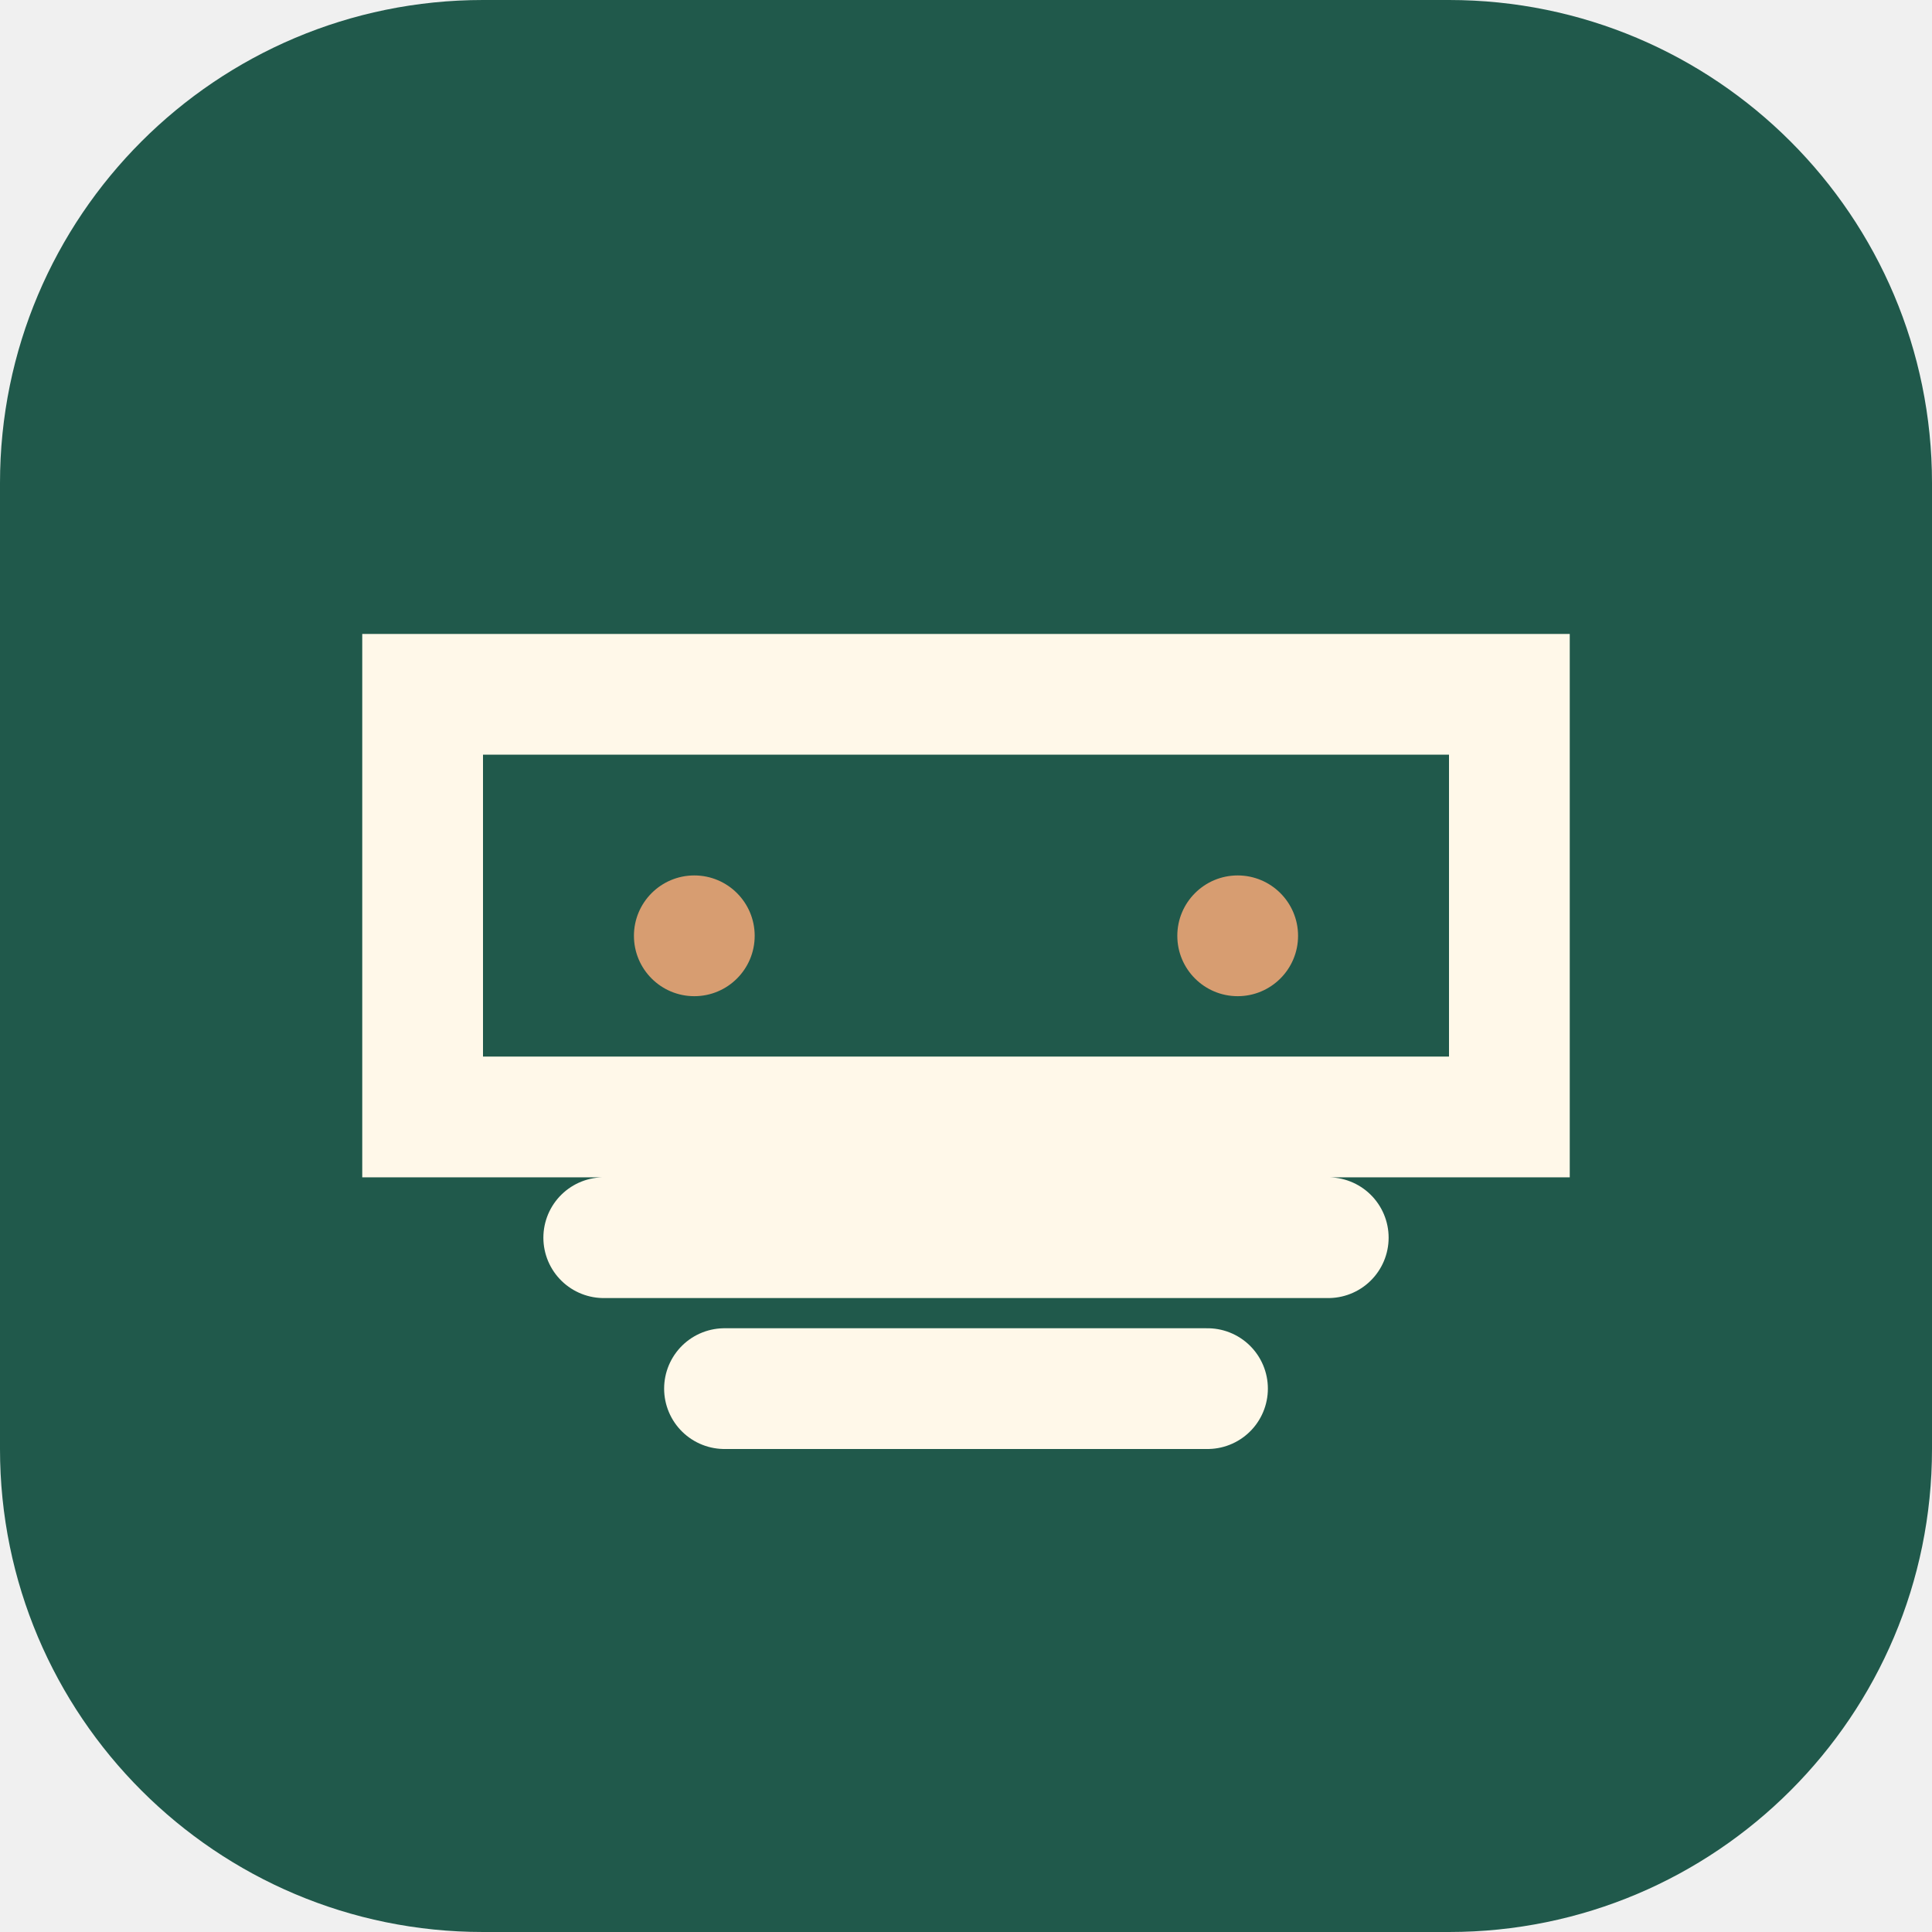
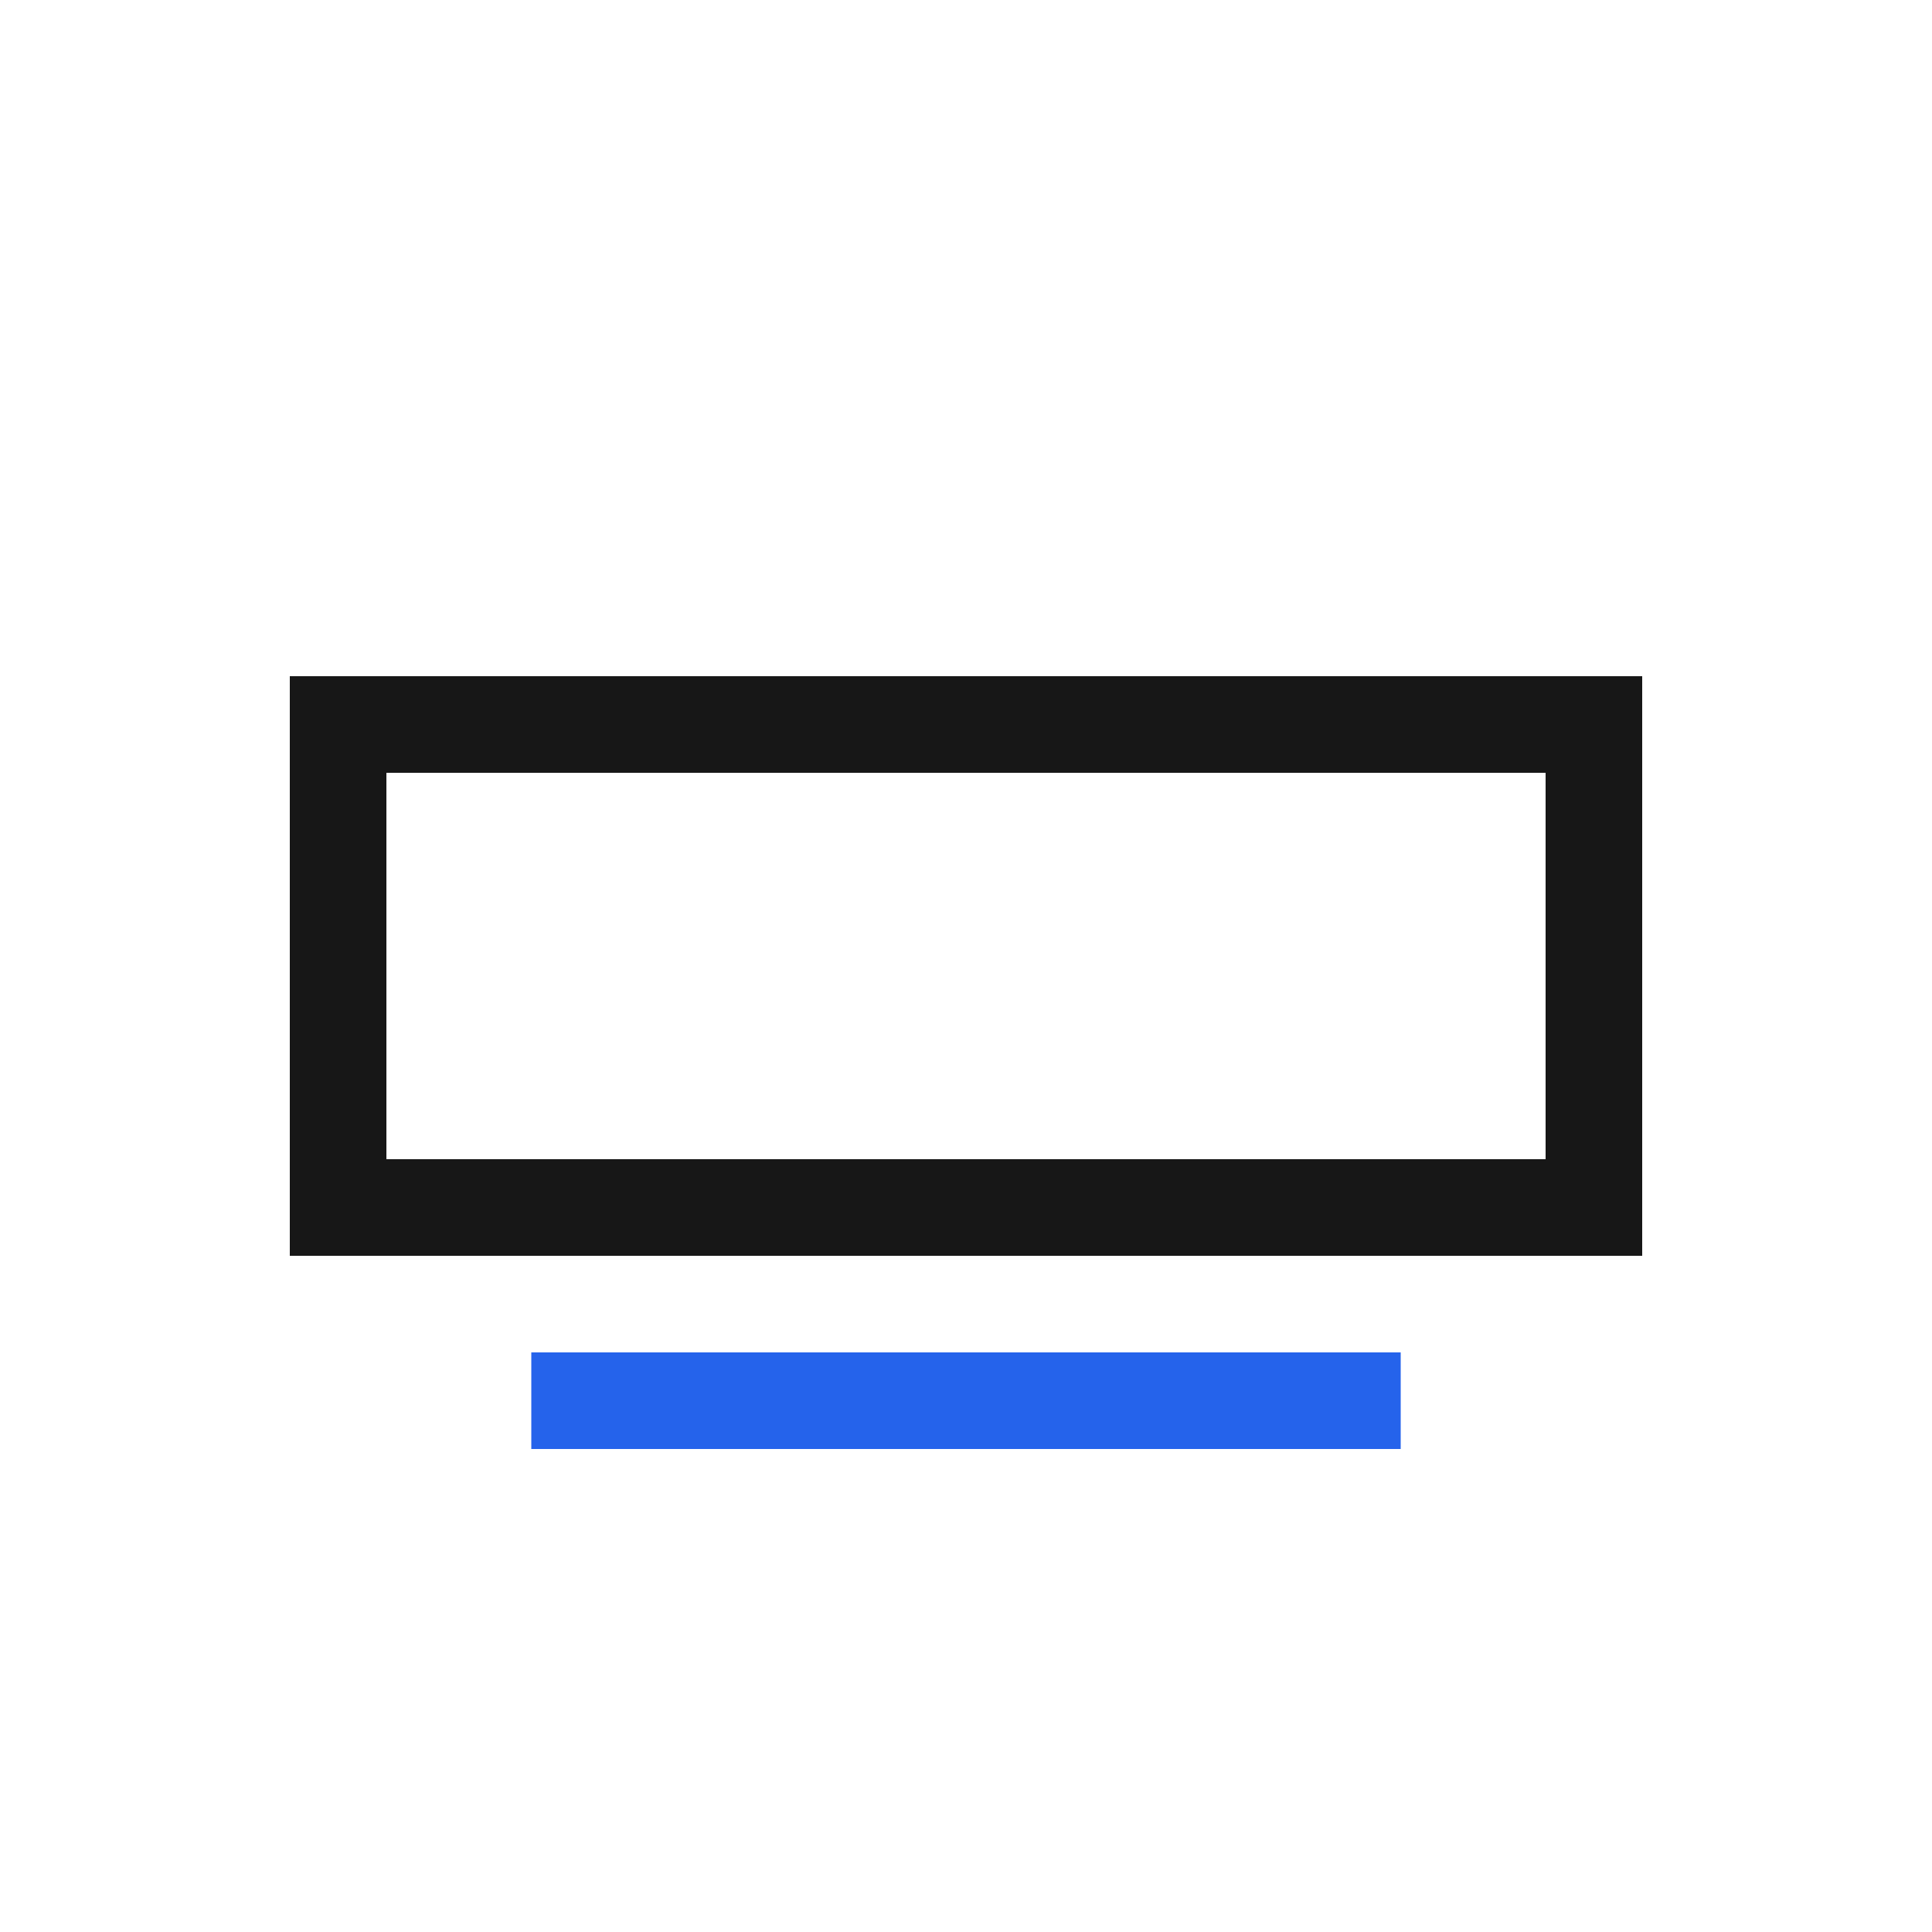
- <svg xmlns="http://www.w3.org/2000/svg" viewBox="0 0 64 64">
-   <rect width="64" height="64" rx="16" fill="#20594b" />
-   <path d="M14 23h36v14H14zM20 41h24M24 46h16" fill="none" stroke="#fff8e9" stroke-width="4" stroke-linecap="round" />
-   <circle cx="23" cy="31" r="2" fill="#d79d71" />
-   <circle cx="41" cy="31" r="2" fill="#d79d71" />
+ <svg xmlns="http://www.w3.org/2000/svg" viewBox="0 0 40 40">
+   <rect width="40" height="40" fill="white" />
+   <path d="M7 15h26v10H7z" fill="none" stroke="#171717" stroke-width="2" />
+   <path d="M11 29h18" stroke="#2563eb" stroke-width="2" />
</svg>
